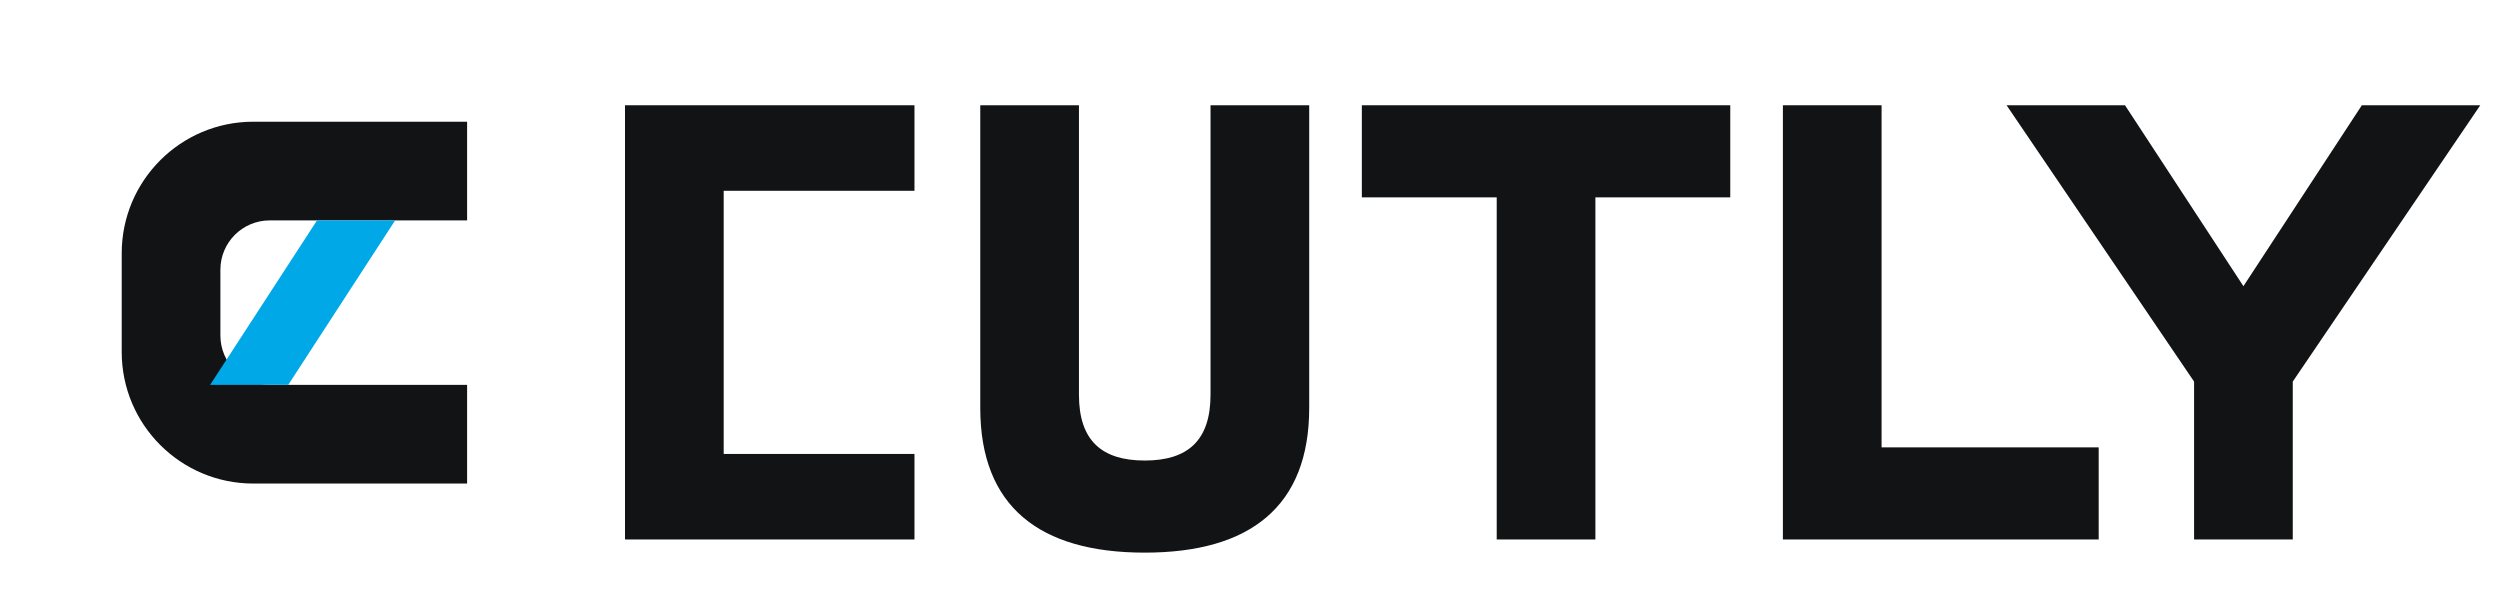
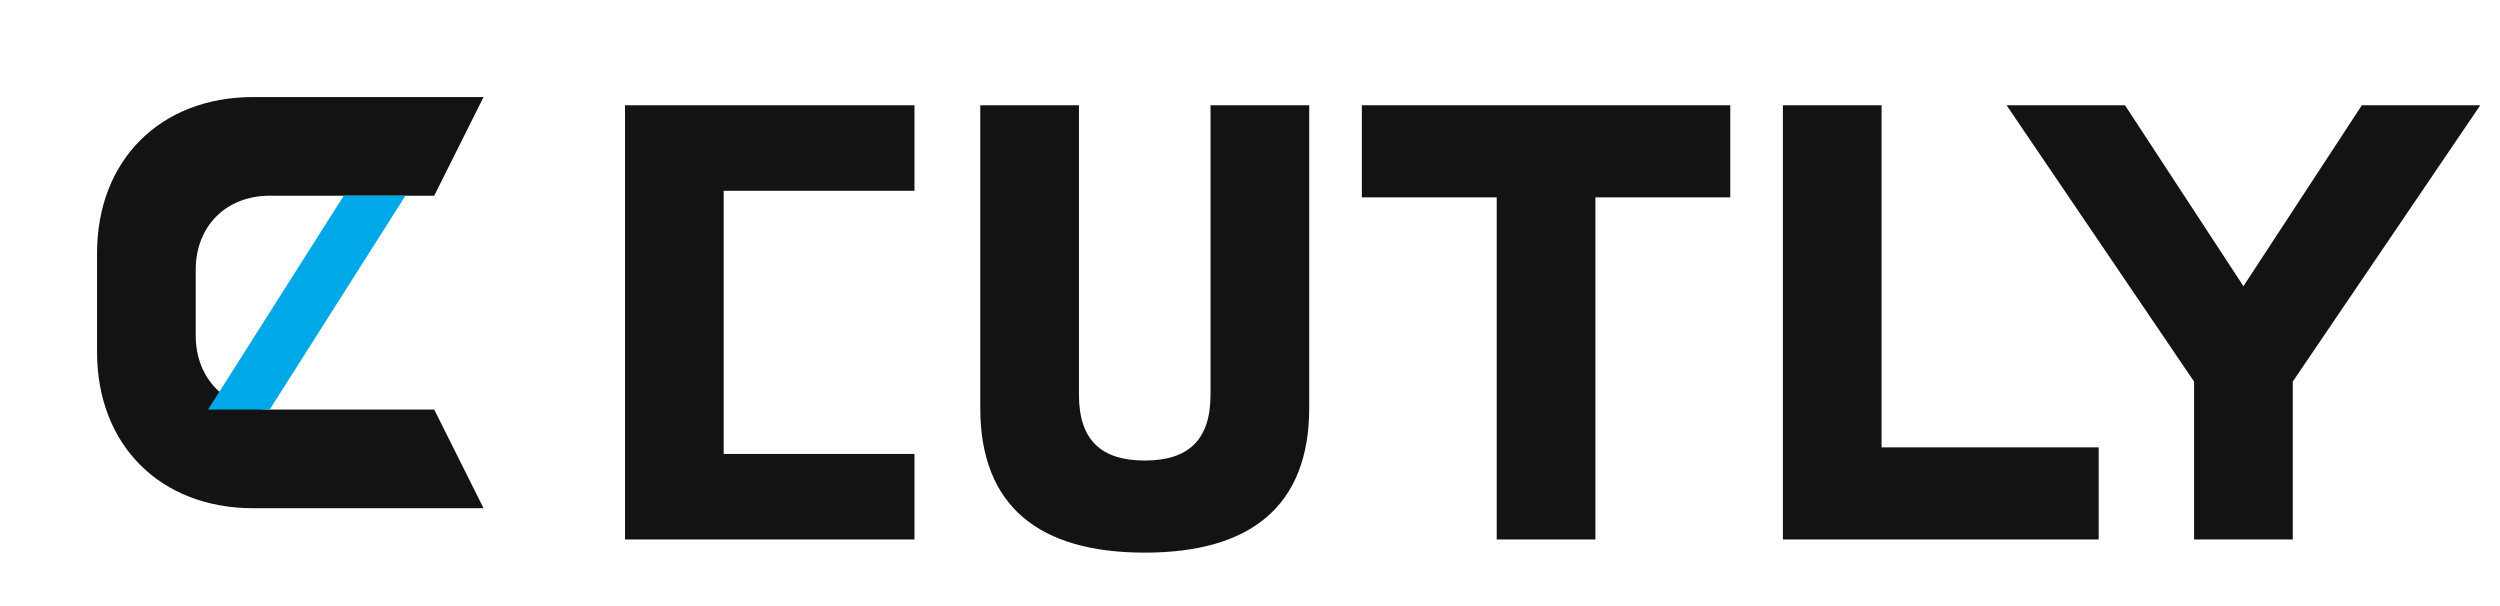
<svg xmlns="http://www.w3.org/2000/svg" viewBox="0 0 760 184" role="img" aria-labelledby="title desc">
  <g transform="translate(12 12) scale(.625)">
-     <path fill="#111315" d="M208 40H104c-35.346 0-64 28.654-64 64v48c0 35.346 28.654 64 64 64h104v-48h-96c-13.255 0-24-10.745-24-24v-32c0-13.255 10.745-24 24-24h96V40Z" />
-     <path fill="#00A8E8" d="M135 88h38l-52 80H83l52-80Z" />
+     <path fill="#111315" d="M216 28H104c-45.255 0-76 30.745-76 76v48c0 45.255 30.745 76 76 76h112l-24-48h-80c-21.219 0-36-14.781-36-36v-32c0-21.219 14.781-36 36-36h80l24-48Z" />
+     <path fill="#00A8E8" d="M148 76h30l-66 104H82l66-104Z" />
  </g>
  <g fill="#111315" transform="translate(190 20)">
    <path d="M0 12h88v26H30v80h58v26H0V12Z" />
    <path d="M108 12h30v88c0 14 7 20 20 20s20-6 20-20V12h30v92c0 30-18 44-50 44s-50-14-50-44V12Z" />
    <path d="M224 12h112v28h-41v104h-30V40h-41V12Z" />
    <path d="M352 12h30v104h66v28h-96V12Z" />
    <path d="m456 12 36 55 36-55h36l-57 84v48h-30V96l-57-84h36Z" />
  </g>
</svg>
